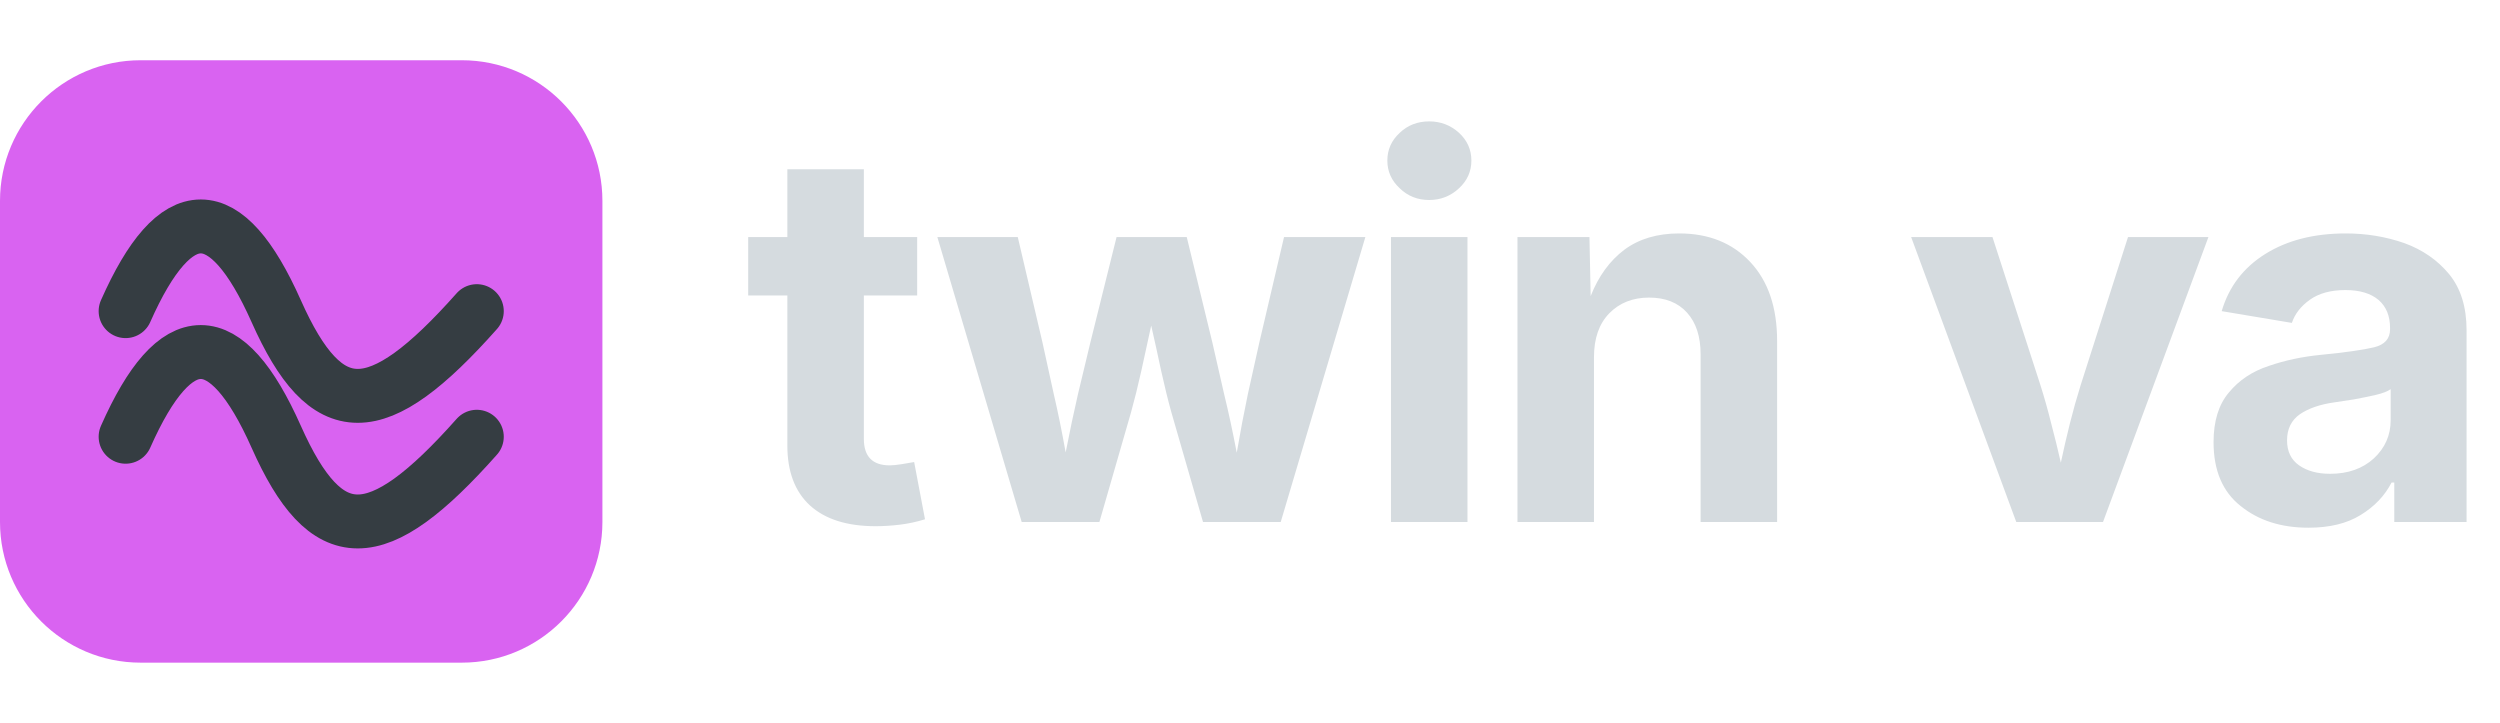
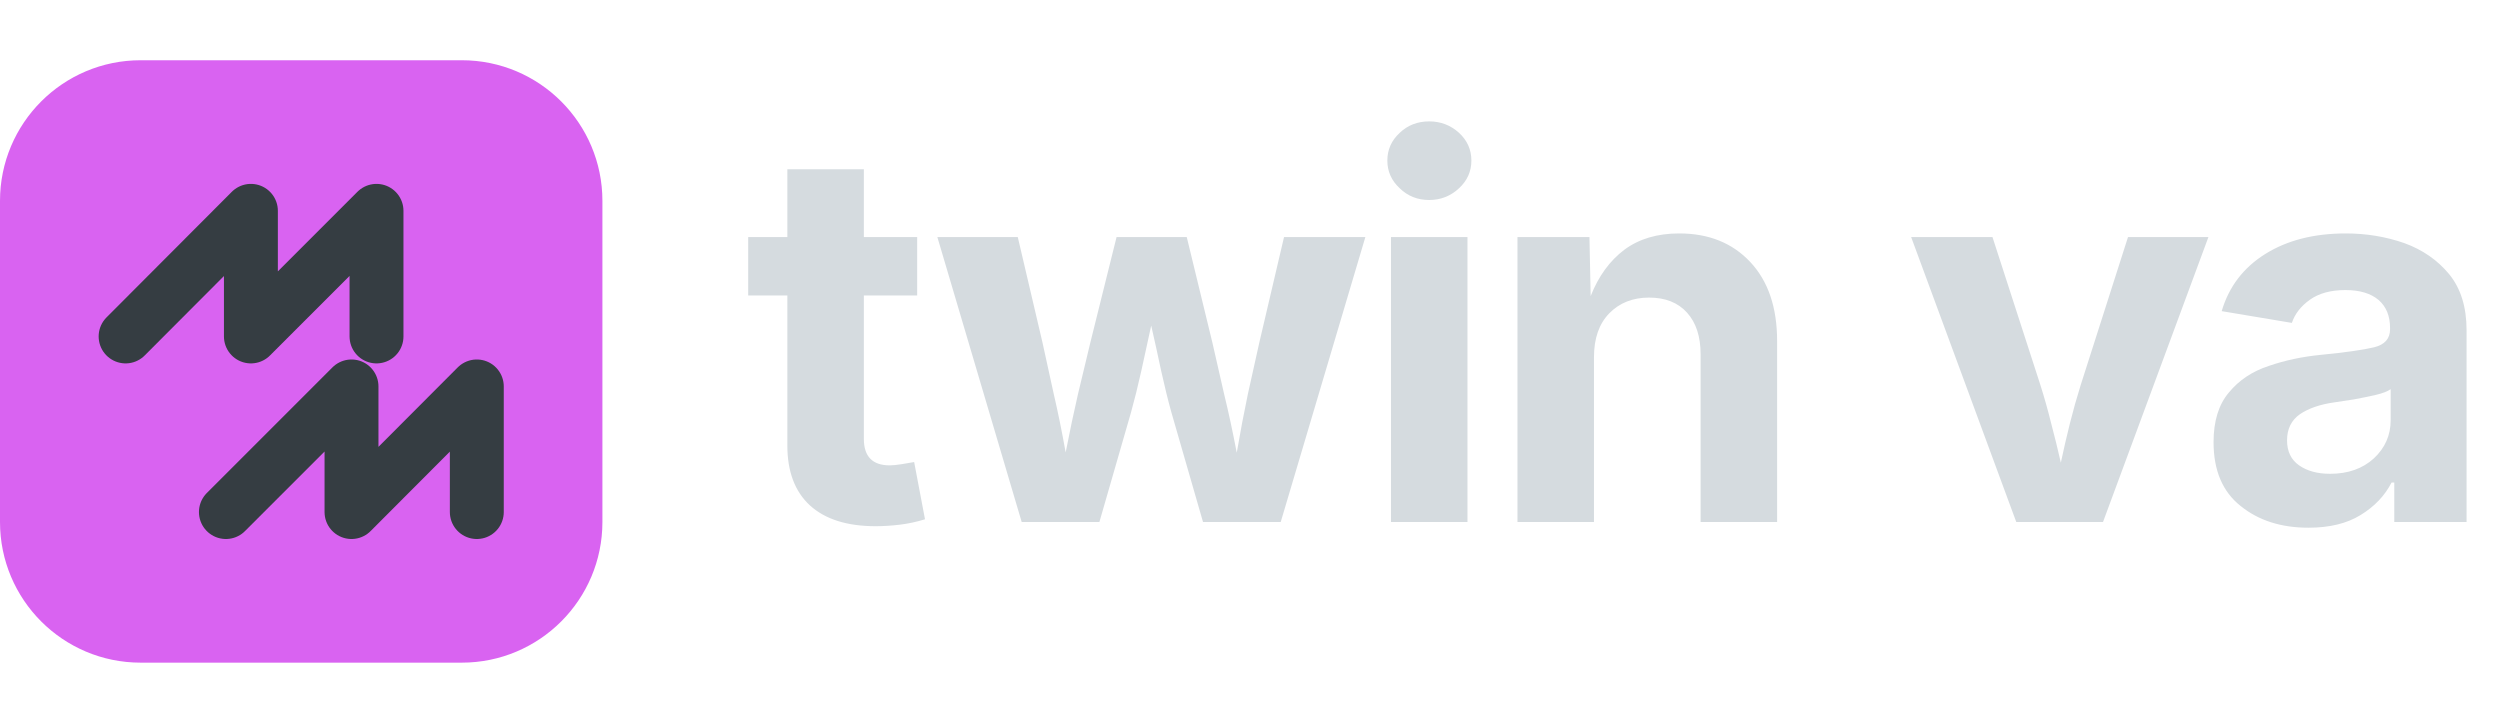
<svg xmlns="http://www.w3.org/2000/svg" viewBox="0 0 83 24" width="83" height="24">
  <path id="mark-1" d="M4.67 2H15.33A4.67 4.67 0 0 1 20 6.67V17.33A4.67 4.67 0 0 1 15.33 22H4.67A4.67 4.67 0 0 1 0 17.33V6.67A4.67 4.67 0 0 1 4.67 2Z" fill="#D963F1" />
-   <path id="cut-2" d="M 4.17 10.33 C 5.83 6.58 7.5 6.58 9.17 10.33 S 12.5 14.08 15.83 10.33 M 4.17 14.5 C 5.83 10.75 7.5 10.75 9.17 14.5 S 12.5 18.25 15.83 14.5" fill="none" stroke="#353D42" stroke-width="1.79" stroke-linecap="round" stroke-linejoin="round" />
+   <path id="cut-2" d="M 4.17 11.17 L 8.33 7 V 11.17 L 12.5 7 V 11.17 M 7.5 17 L 11.67 12.83 V 17 L 15.83 12.83 V 17" fill="none" stroke="#353D42" stroke-width="1.79" stroke-linecap="round" stroke-linejoin="round" />
  <path id="word-3" d="M30.45 7.87V9.81H28.68V14.57Q28.68 15.45 29.54 15.45Q29.69 15.45 29.94 15.41Q30.2 15.37 30.35 15.34L30.71 17.24Q30.29 17.37 29.87 17.42Q29.45 17.47 29.07 17.47Q27.65 17.47 26.89 16.78Q26.14 16.09 26.14 14.79V9.81H24.84V7.87H26.14V5.62H28.68V7.87Z M33.92 17.33 31.12 7.87H33.79L34.61 11.37Q34.78 12.15 34.98 13.06Q35.19 13.96 35.38 15.02Q35.58 13.99 35.79 13.08Q36.01 12.17 36.2 11.37L37.07 7.87H39.4L40.25 11.37Q40.43 12.17 40.64 13.08Q40.86 13.98 41.06 15.03Q41.24 13.98 41.43 13.08Q41.63 12.17 41.81 11.37L42.63 7.87H45.33L42.52 17.33H39.94L38.89 13.69Q38.72 13.08 38.55 12.31Q38.39 11.55 38.22 10.81Q38.06 11.55 37.89 12.32Q37.72 13.08 37.55 13.69L36.5 17.33Z M46.18 17.33V7.87H48.72V17.33ZM47.45 6.64Q46.87 6.64 46.47 6.25Q46.06 5.87 46.06 5.33Q46.06 4.79 46.47 4.41Q46.87 4.03 47.45 4.03Q48.02 4.03 48.44 4.41Q48.85 4.79 48.85 5.33Q48.85 5.87 48.44 6.25Q48.02 6.64 47.45 6.64Z M52.92 11.86V17.33H50.38V7.87H52.77L52.81 9.83Q53.2 8.84 53.93 8.29Q54.66 7.75 55.75 7.75Q57.22 7.75 58.11 8.7Q59 9.65 59 11.32V17.33H56.46V11.76Q56.46 10.88 56.01 10.38Q55.56 9.88 54.75 9.88Q53.94 9.88 53.43 10.4Q52.92 10.92 52.92 11.86Z M66.94 17.33 63.45 7.87H66.15L67.74 12.78Q67.94 13.41 68.1 14.06Q68.27 14.7 68.42 15.36Q68.56 14.7 68.72 14.06Q68.88 13.42 69.08 12.78L70.65 7.87H73.32L69.82 17.33Z M76.64 17.52Q75.28 17.52 74.39 16.8Q73.49 16.09 73.49 14.68Q73.49 13.63 74 13.03Q74.5 12.42 75.32 12.15Q76.13 11.87 77.06 11.78Q78.28 11.66 78.82 11.53Q79.35 11.4 79.35 10.93V10.89Q79.35 10.29 78.97 9.96Q78.58 9.63 77.87 9.63Q77.14 9.63 76.69 9.95Q76.24 10.27 76.09 10.72L73.76 10.33Q74.12 9.11 75.21 8.43Q76.3 7.75 77.88 7.75Q78.9 7.75 79.82 8.07Q80.73 8.4 81.31 9.1Q81.89 9.81 81.89 10.96V17.33H79.49V16.02H79.4Q79.06 16.68 78.37 17.1Q77.69 17.52 76.64 17.52ZM77.36 15.73Q78.25 15.73 78.81 15.22Q79.37 14.7 79.37 13.95V12.92Q79.22 13.03 78.88 13.11Q78.53 13.19 78.15 13.26Q77.77 13.32 77.49 13.36Q76.79 13.46 76.36 13.75Q75.93 14.05 75.93 14.62Q75.93 15.17 76.33 15.45Q76.73 15.73 77.36 15.73Z" fill="#D5DBDF" />
</svg>
